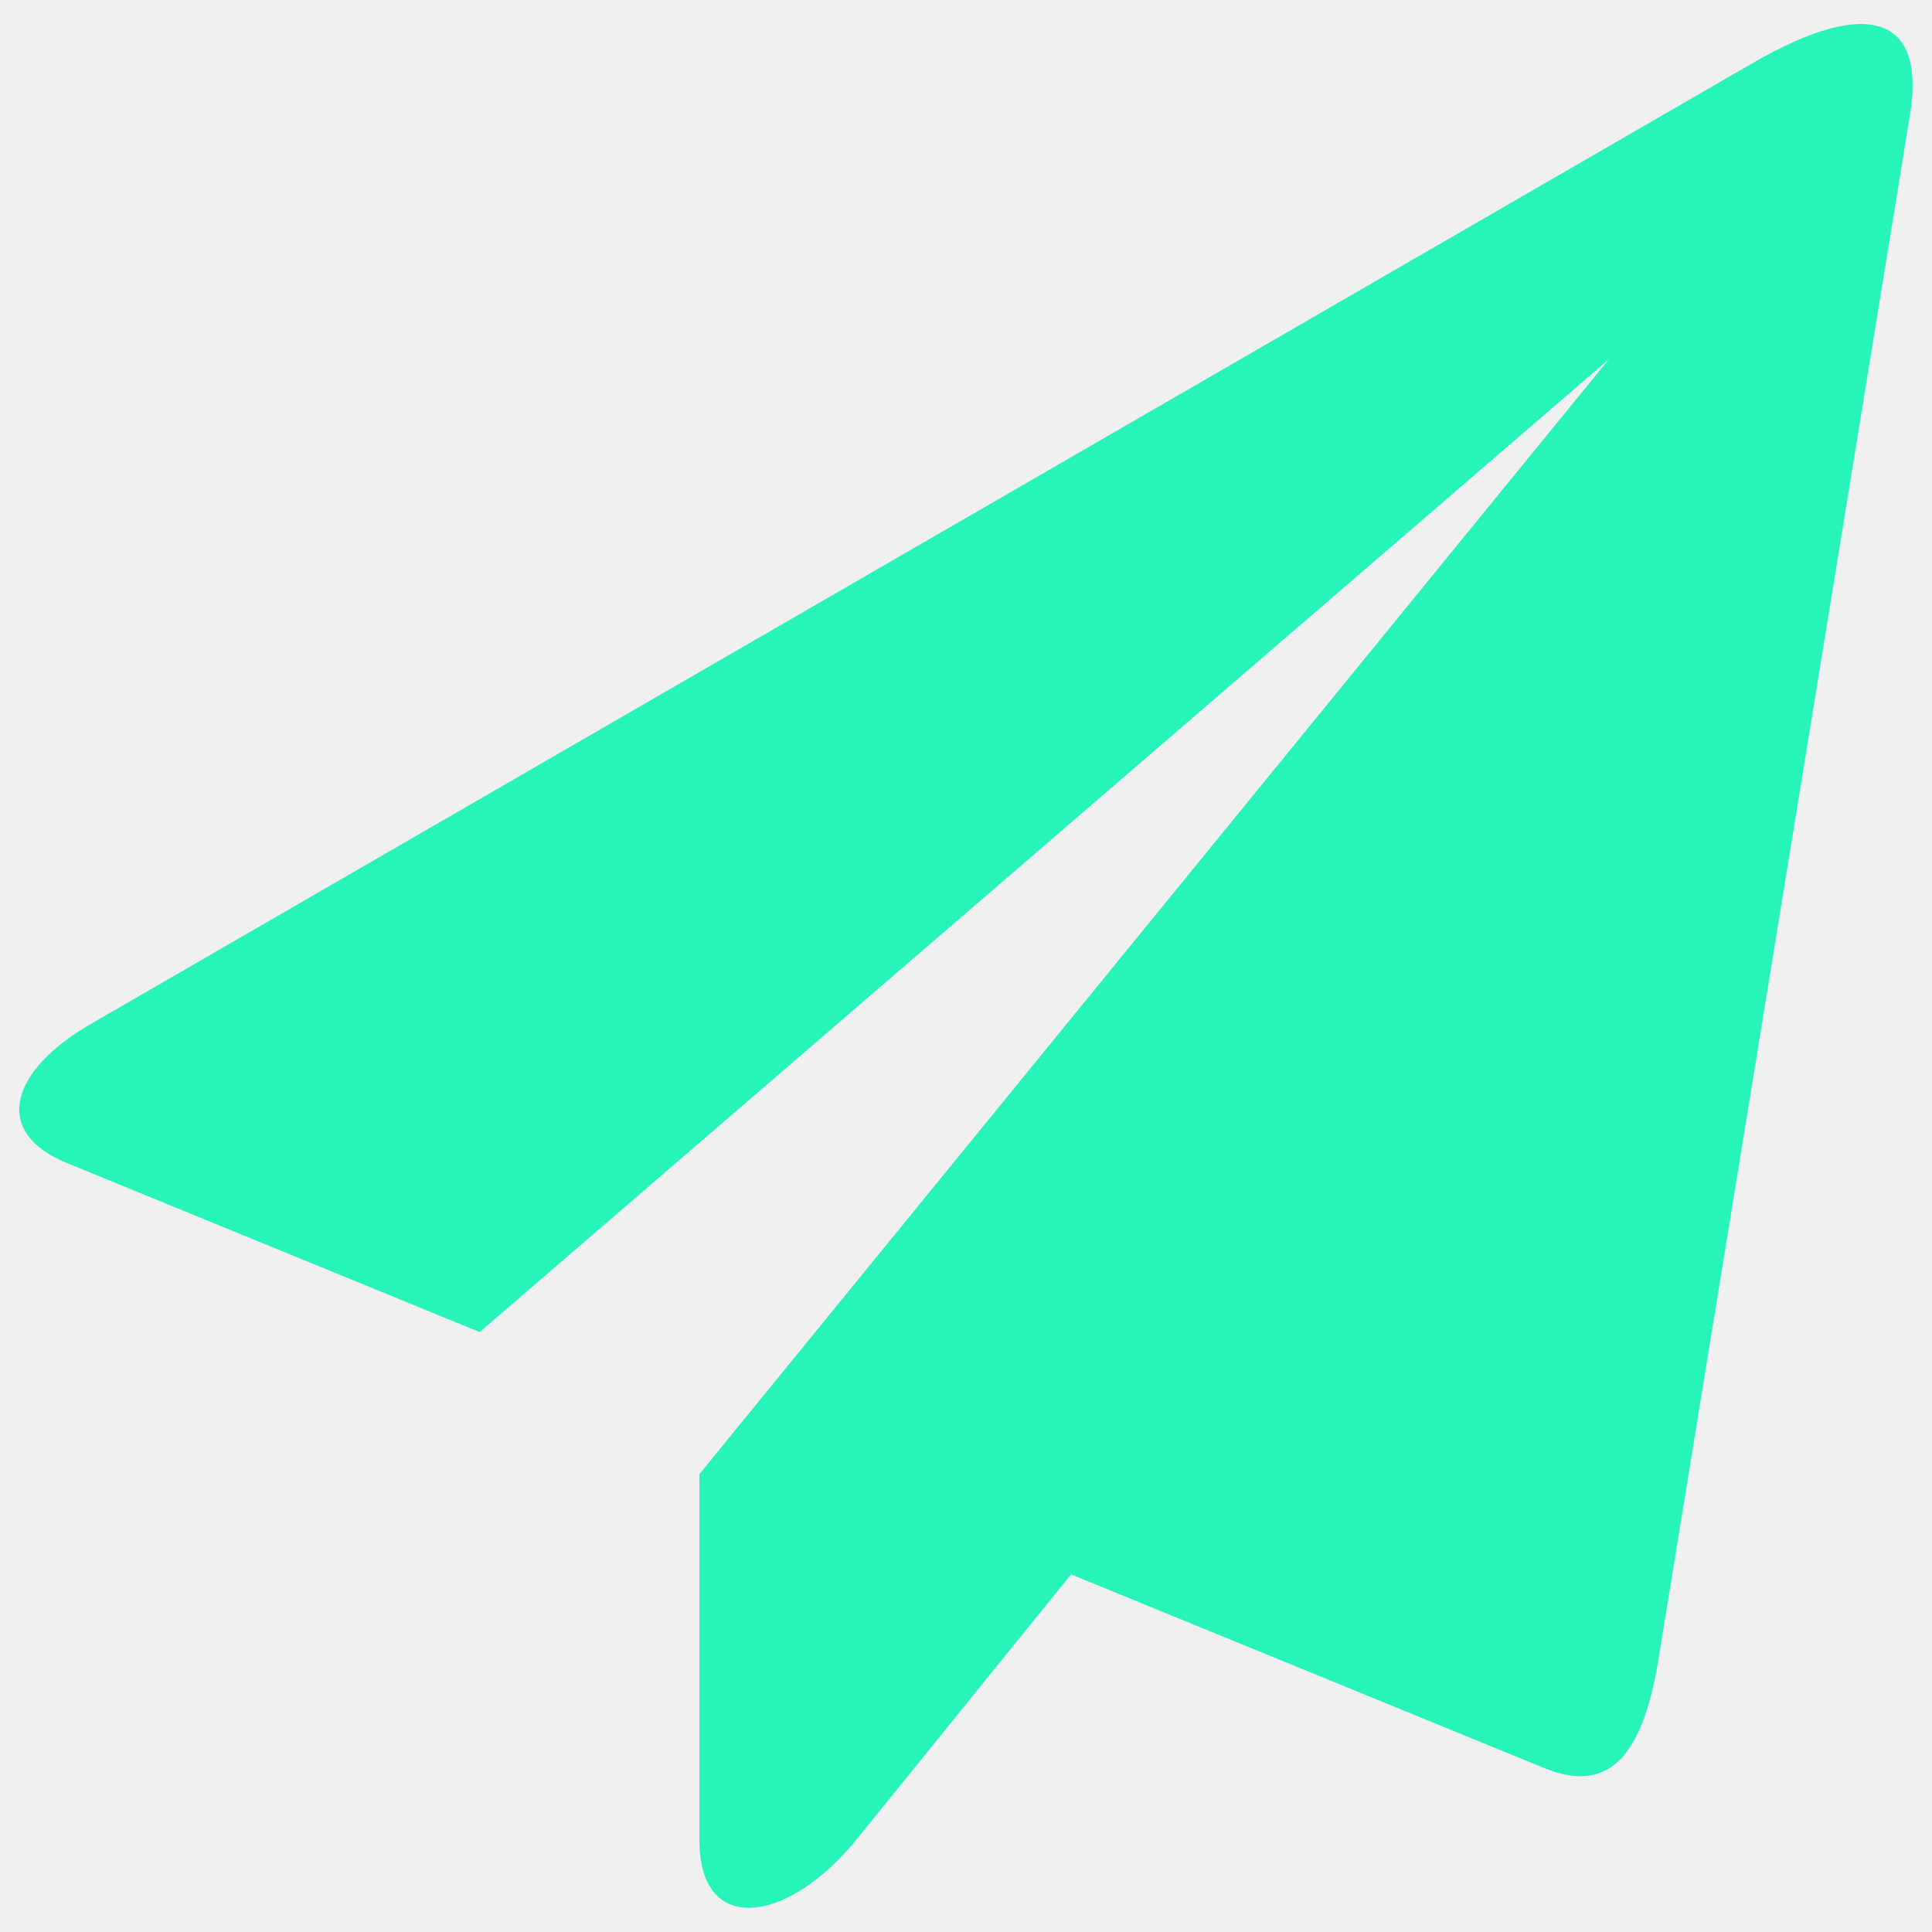
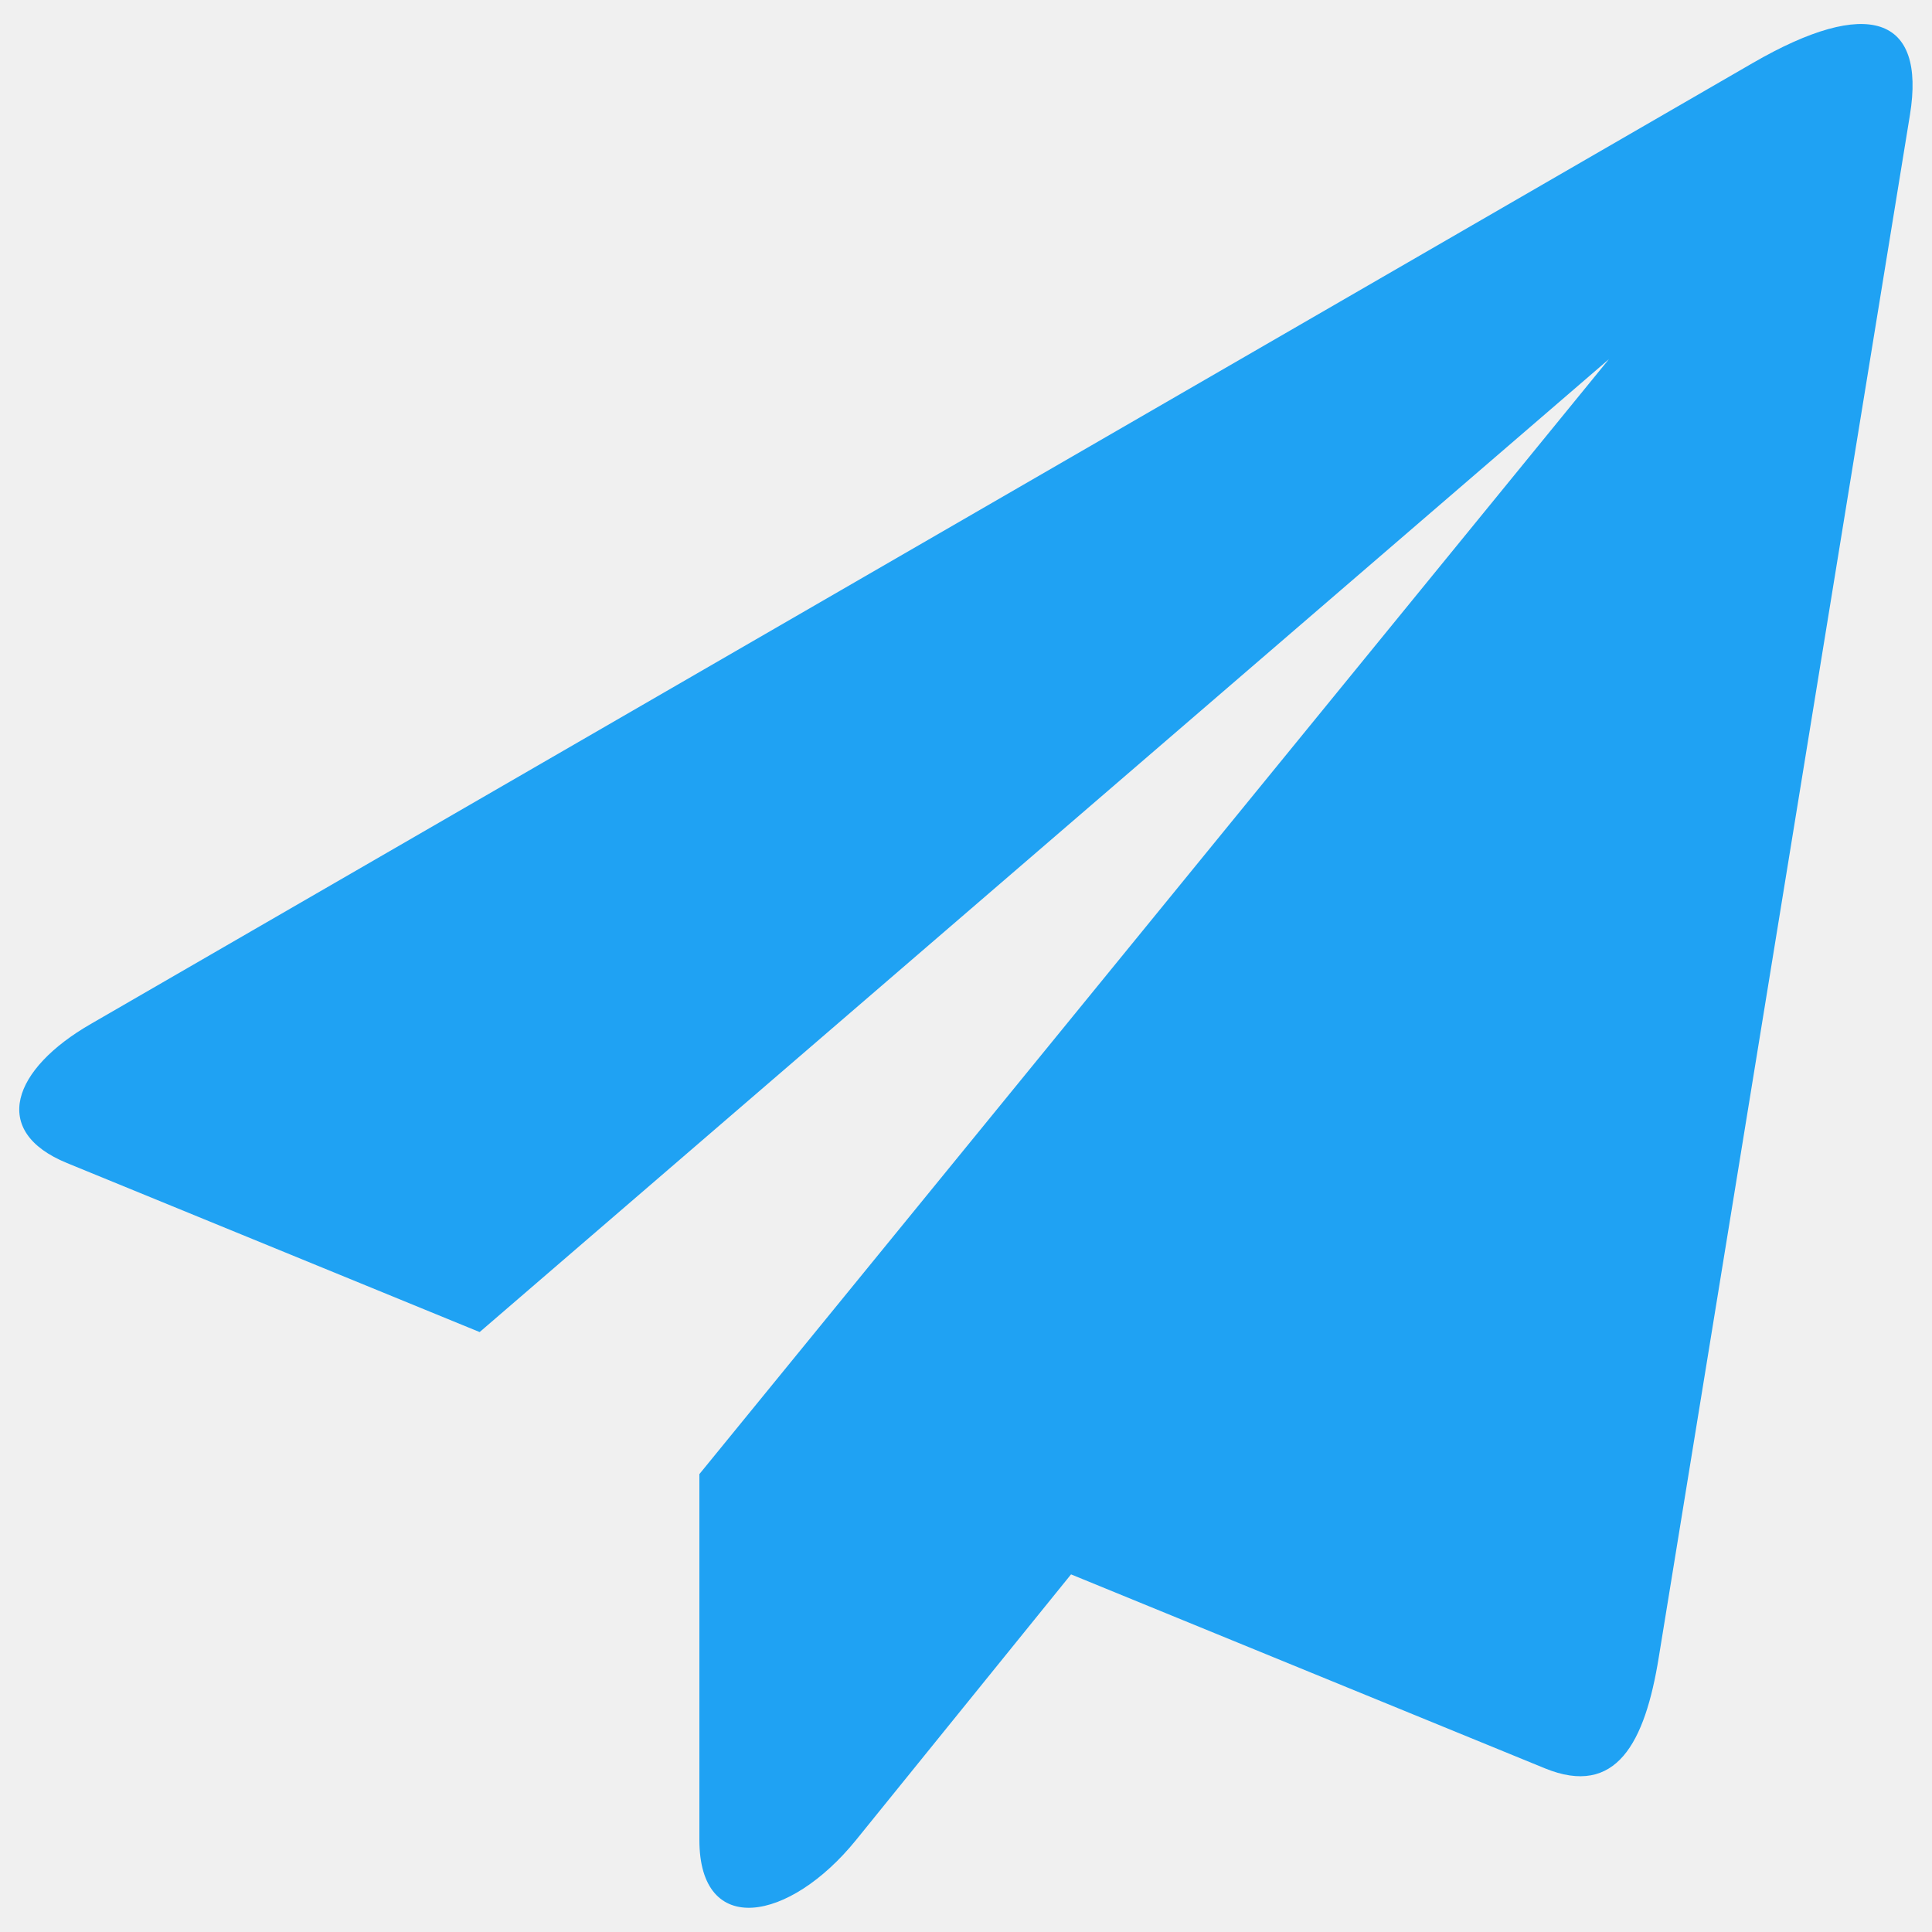
<svg xmlns="http://www.w3.org/2000/svg" width="19" height="19" viewBox="0 0 19 19" fill="none">
  <g clip-path="url(#clip0_713_10302)">
-     <path d="M15.192 17.39C15.897 17.679 16.178 17.136 16.313 16.298L18.783 1.13C18.941 0.159 18.371 -0.037 17.235 0.621L0.893 10.07C0.125 10.512 -0.103 11.126 0.659 11.438L4.717 13.1L15.823 3.532L6.878 14.497V18.095C6.878 19.06 7.763 18.905 8.419 18.095L10.533 15.483L15.192 17.39Z" fill="#27F4BA" />
+     <path d="M15.192 17.39C15.897 17.679 16.178 17.136 16.313 16.298L18.783 1.13C18.941 0.159 18.371 -0.037 17.235 0.621L0.893 10.07C0.125 10.512 -0.103 11.126 0.659 11.438L4.717 13.1L15.823 3.532L6.878 14.497V18.095C6.878 19.06 7.763 18.905 8.419 18.095L10.533 15.483L15.192 17.39Z" fill="#1fa2f3" />
  </g>
  <defs>
    <clipPath id="clip0_713_10302">
      <rect width="19" height="19" fill="white" />
    </clipPath>
  </defs>
</svg>
